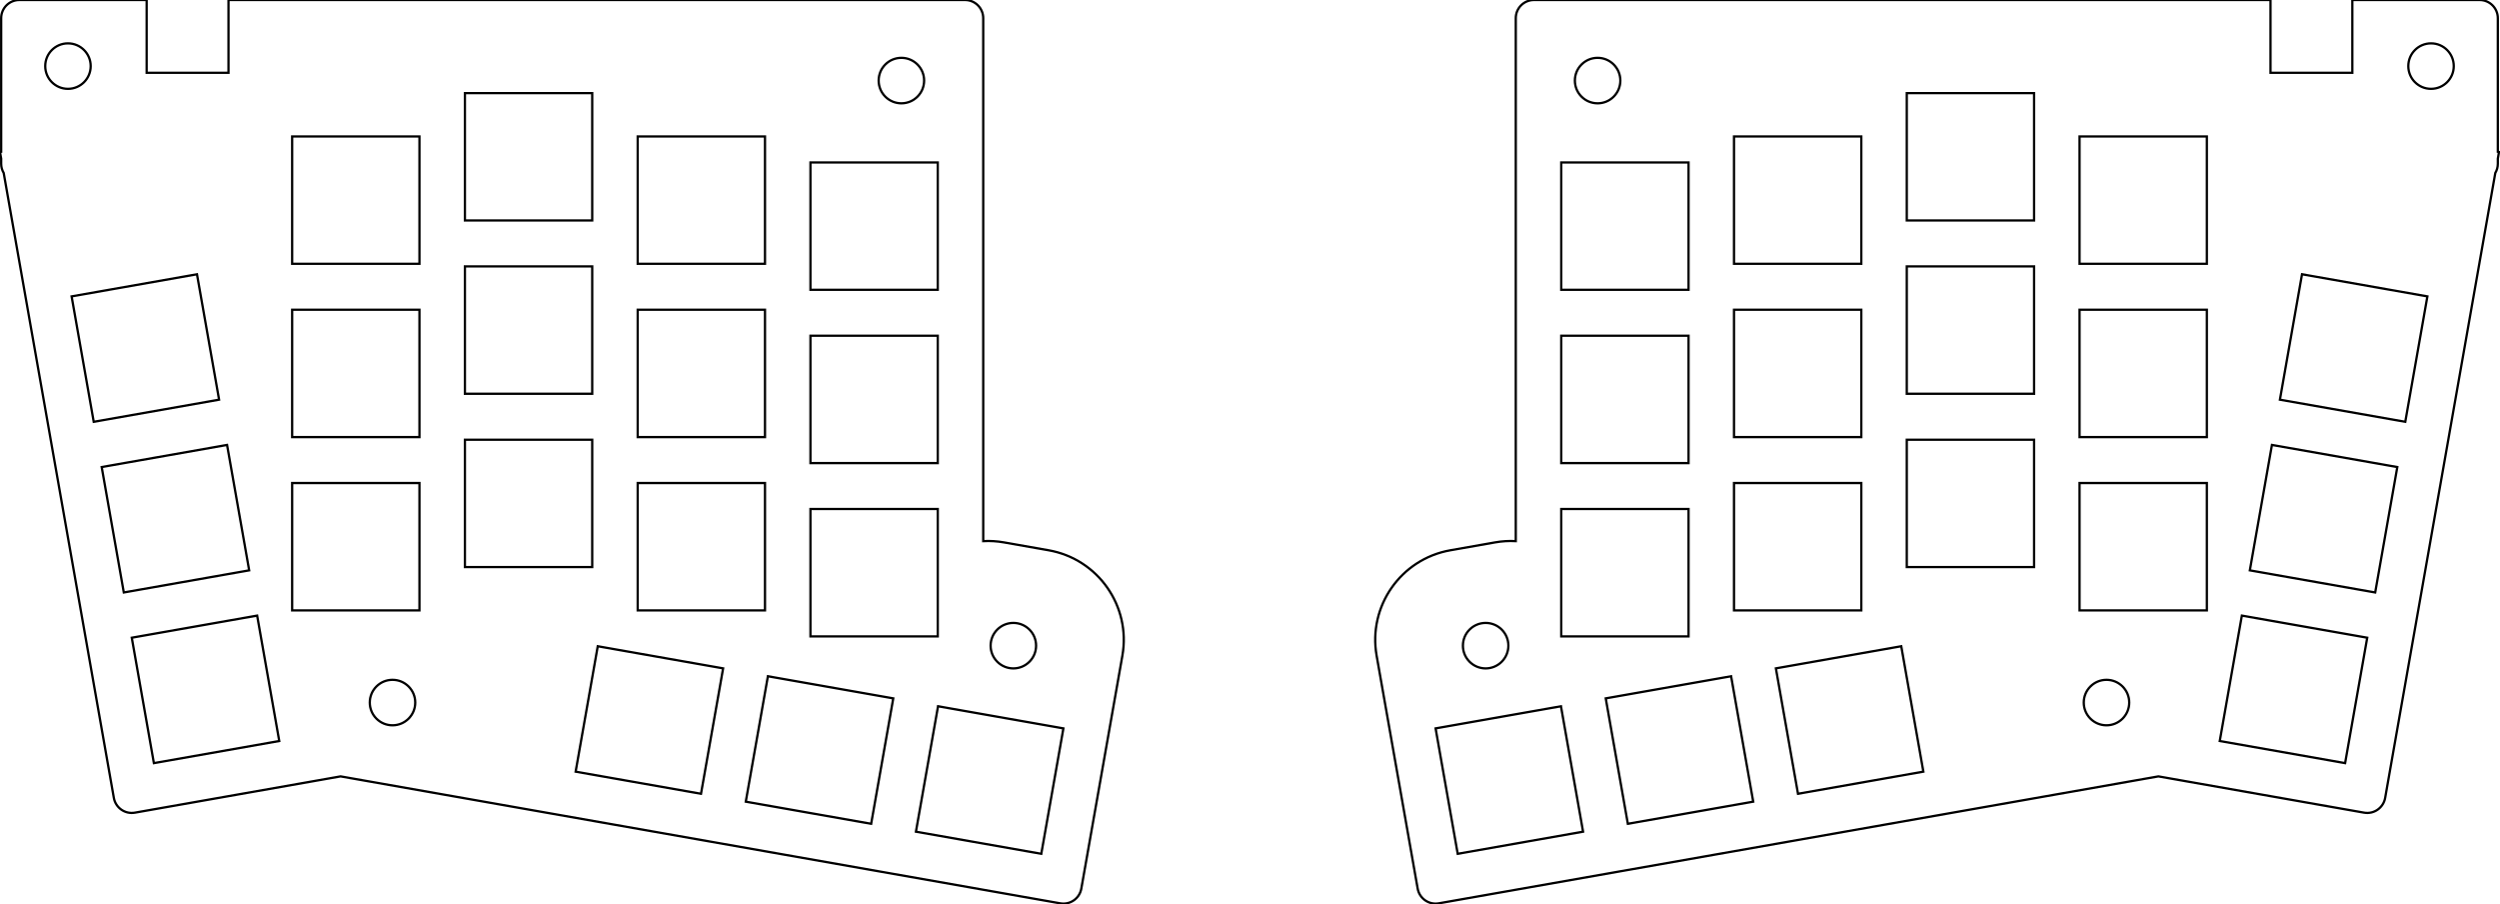
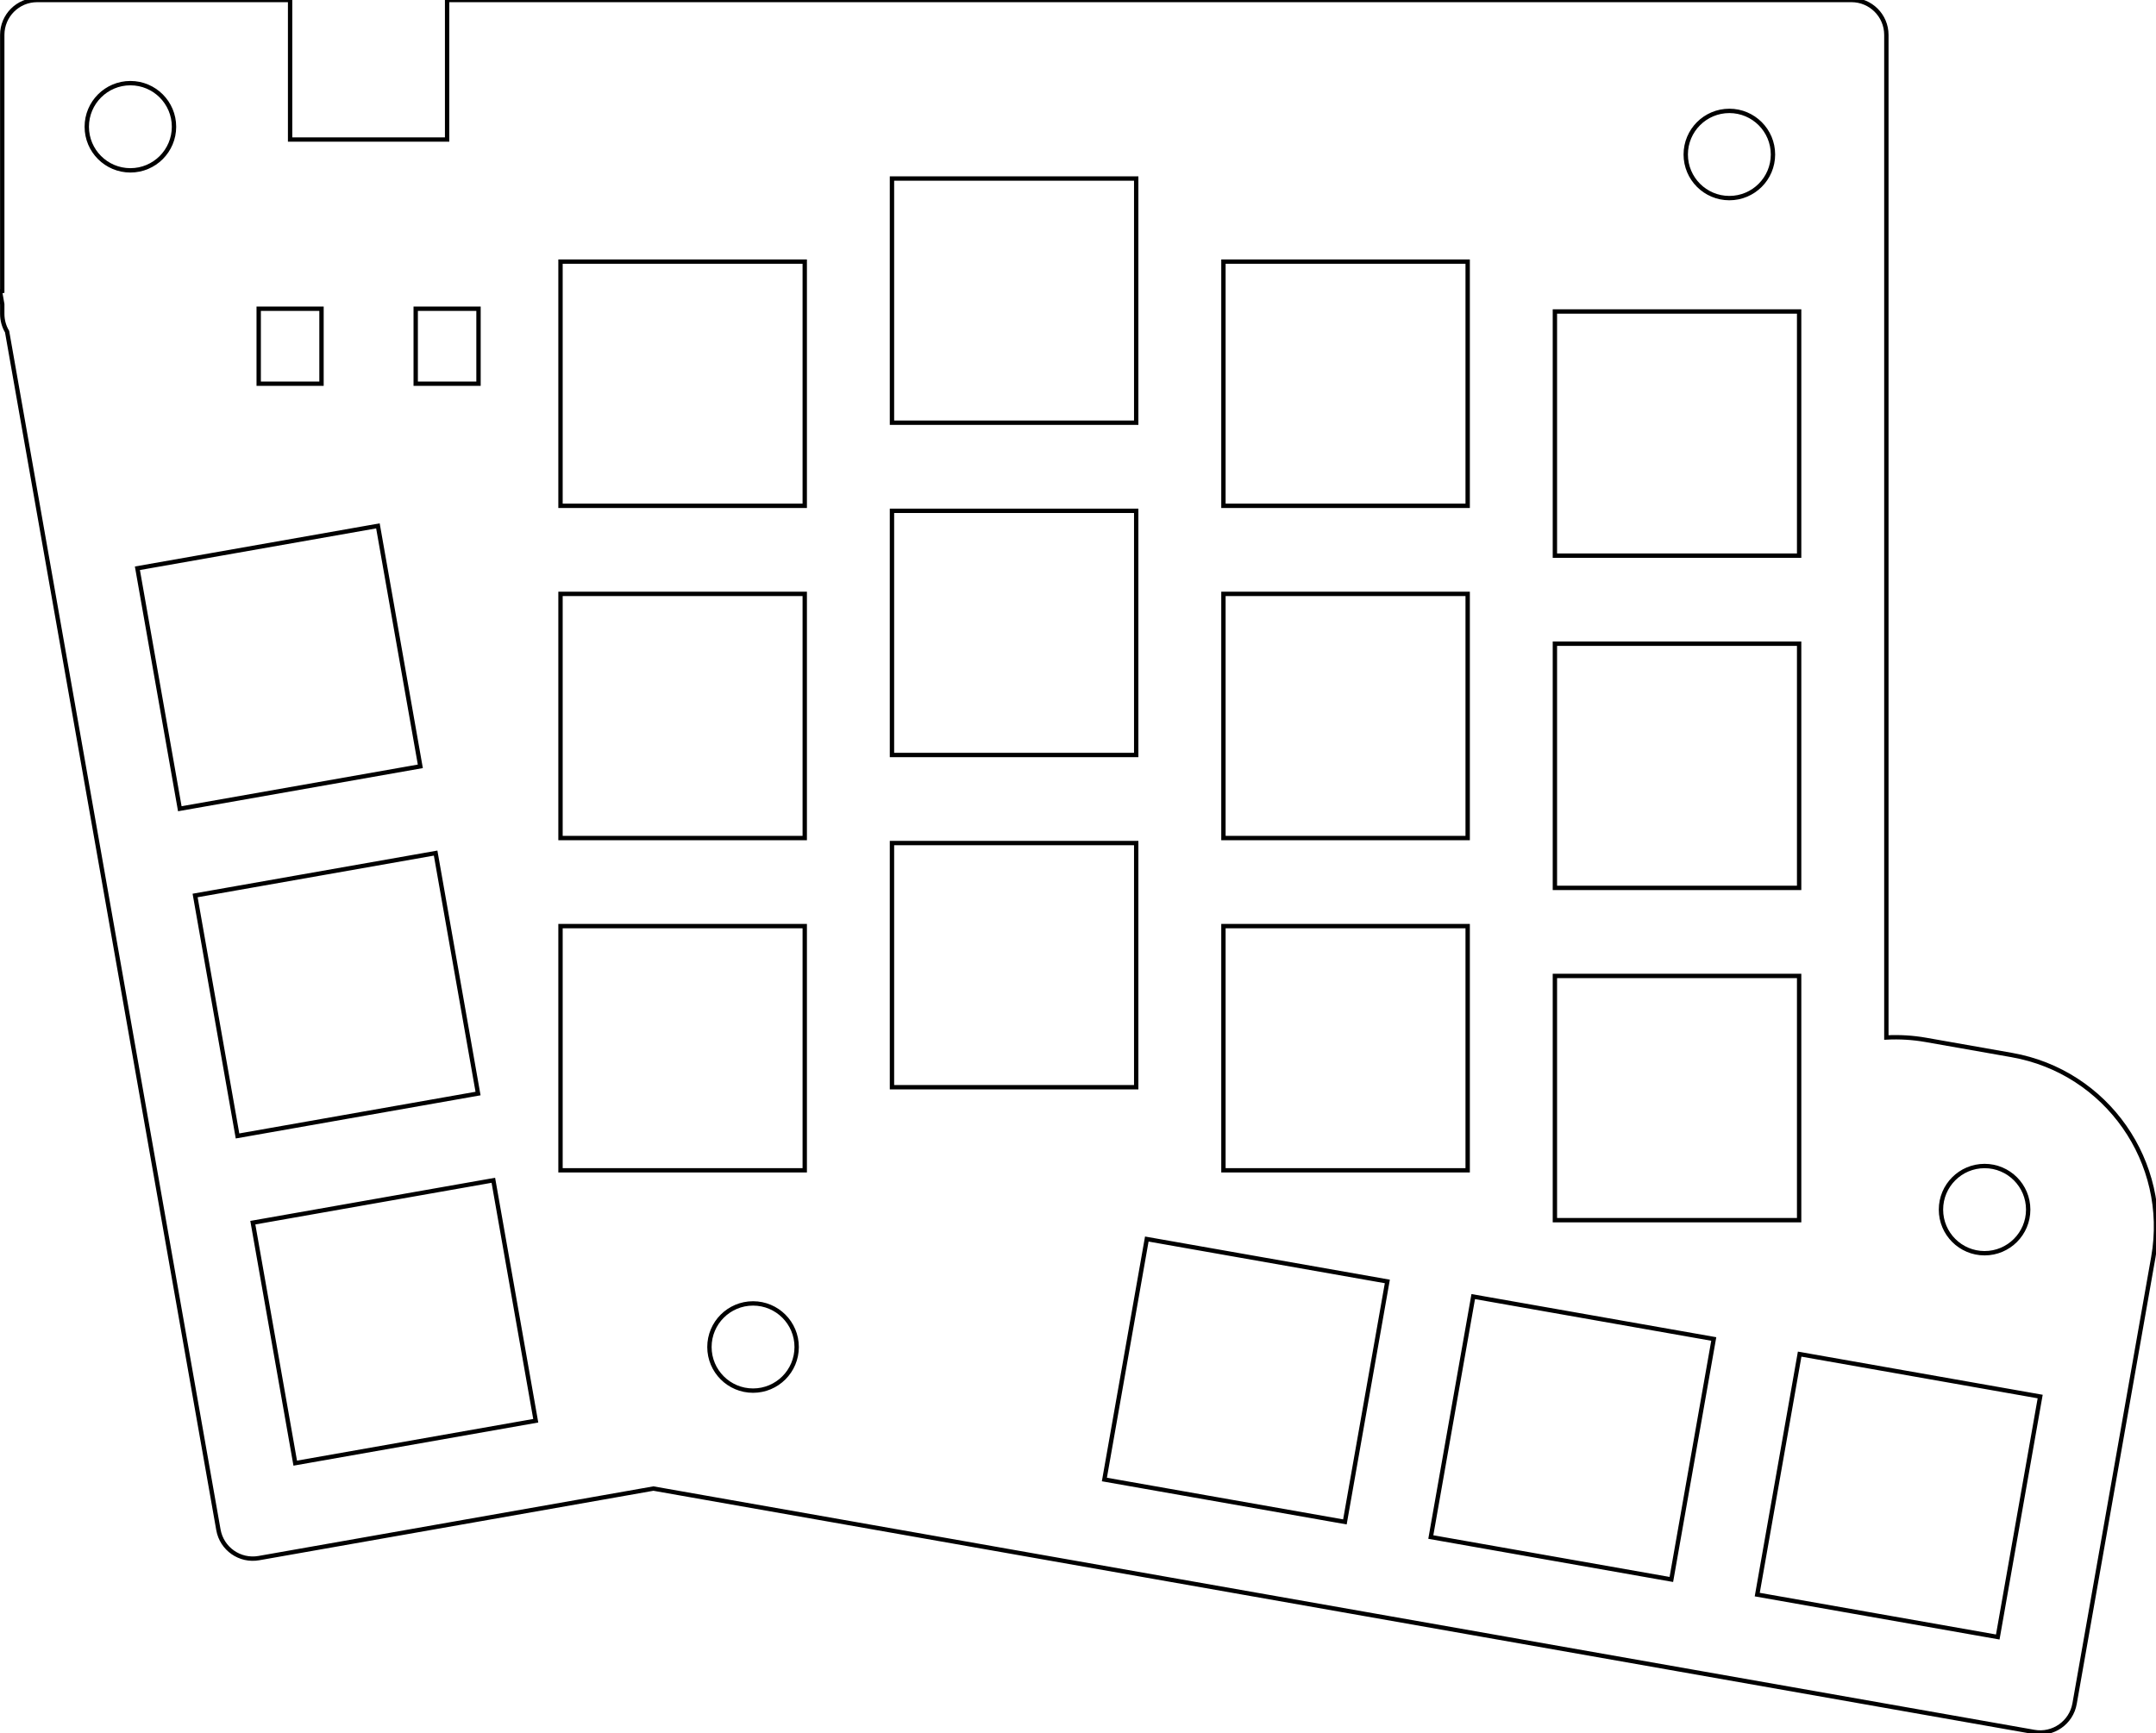
- <svg xmlns="http://www.w3.org/2000/svg" width="274.824mm" height="99.333mm" viewBox="0 0 274.824 99.333">
+ <svg xmlns="http://www.w3.org/2000/svg" width="123.585mm" height="99.333mm" viewBox="0 0 123.585 99.333">
  <g id="svgGroup" stroke-linecap="round" fill-rule="evenodd" font-size="9pt" stroke="#000" stroke-width="0.25mm" fill="none" style="stroke:#000;stroke-width:0.25mm;fill:none">
-     <path d="M 14.837 89.335 L 34.533 85.863 L 37.455 85.347 L 59.482 89.231 L 78.193 92.53 L 96.905 95.83 L 116.601 99.303 A 2 2 0 0 0 118.918 97.68 L 123.433 72.075 A 10 10 0 0 0 115.321 60.491 L 110.397 59.623 A 10 10 0 0 0 108.129 59.485 L 108.129 2 A 2 2 0 0 0 106.129 0 L 25.129 0 L 25.129 8 L 16.129 8 L 16.129 0 L 2.129 0 A 2 2 0 0 0 0.129 2 L 0.129 16.686 L 0 16.709 L 0.129 17.442 L 0.129 18 A 2 2 0 0 0 0.407 19.017 L 5.904 50.192 L 9.212 68.953 L 12.52 87.713 A 2 2 0 0 0 14.837 89.335 Z M 240.291 85.863 L 259.987 89.335 A 2 2 0 0 0 262.304 87.713 L 265.612 68.953 L 268.92 50.193 L 274.417 19.017 A 2 2 0 0 0 274.695 18 L 274.695 17.442 L 274.824 16.709 L 274.695 16.686 L 274.695 2 A 2 2 0 0 0 272.695 0 L 258.695 0 L 258.695 8 L 249.695 8 L 249.695 0 L 168.695 0 A 2 2 0 0 0 166.695 2 L 166.695 59.485 A 10 10 0 0 0 164.427 59.623 L 159.503 60.491 A 10 10 0 0 0 151.391 72.075 L 155.906 97.68 A 2 2 0 0 0 158.223 99.303 L 177.919 95.83 L 196.63 92.531 L 215.342 89.231 L 237.369 85.347 L 240.29 85.862 Z M 32.129 67.1 L 46.129 67.1 L 46.129 53.1 L 32.129 53.1 L 32.129 67.1 Z M 32.129 48.05 L 46.129 48.05 L 46.129 34.05 L 32.129 34.05 L 32.129 48.05 Z M 32.129 29 L 46.129 29 L 46.129 15 L 32.129 15 L 32.129 29 Z M 51.129 62.337 L 65.129 62.337 L 65.129 48.337 L 51.129 48.337 L 51.129 62.337 Z M 51.129 43.287 L 65.129 43.287 L 65.129 29.287 L 51.129 29.287 L 51.129 43.287 Z M 51.129 24.237 L 65.129 24.237 L 65.129 10.237 L 51.129 10.237 L 51.129 24.237 Z M 70.129 67.1 L 84.129 67.1 L 84.129 53.1 L 70.129 53.1 L 70.129 67.1 Z M 70.129 48.05 L 84.129 48.05 L 84.129 34.05 L 70.129 34.05 L 70.129 48.05 Z M 70.129 29 L 84.129 29 L 84.129 15 L 70.129 15 L 70.129 29 Z M 89.129 69.958 L 103.129 69.958 L 103.129 55.957 L 89.129 55.957 L 89.129 69.958 Z M 89.129 50.908 L 103.129 50.908 L 103.129 36.908 L 89.129 36.908 L 89.129 50.908 Z M 89.129 31.858 L 103.129 31.858 L 103.129 17.858 L 89.129 17.858 L 89.129 31.858 Z M 228.695 67.1 L 242.695 67.1 L 242.695 53.1 L 228.695 53.1 L 228.695 67.1 Z M 228.695 48.05 L 242.695 48.05 L 242.695 34.05 L 228.695 34.05 L 228.695 48.05 Z M 228.695 29 L 242.695 29 L 242.695 15 L 228.695 15 L 228.695 29 Z M 209.695 62.337 L 223.695 62.337 L 223.695 48.337 L 209.695 48.337 L 209.695 62.337 Z M 209.695 43.287 L 223.695 43.287 L 223.695 29.287 L 209.695 29.287 L 209.695 43.287 Z M 209.695 24.237 L 223.695 24.237 L 223.695 10.237 L 209.695 10.237 L 209.695 24.237 Z M 190.695 67.1 L 204.695 67.1 L 204.695 53.1 L 190.695 53.1 L 190.695 67.1 Z M 190.695 48.05 L 204.695 48.05 L 204.695 34.05 L 190.695 34.05 L 190.695 48.05 Z M 190.695 29 L 204.695 29 L 204.695 15 L 190.695 15 L 190.695 29 Z M 171.695 69.958 L 185.695 69.958 L 185.695 55.957 L 171.695 55.957 L 171.695 69.958 Z M 171.695 50.908 L 185.695 50.908 L 185.695 36.908 L 171.695 36.908 L 171.695 50.908 Z M 171.695 31.858 L 185.695 31.858 L 185.695 17.858 L 171.695 17.858 L 171.695 31.858 Z M 244.114 81.459 L 257.901 83.89 L 260.332 70.103 L 246.545 67.672 L 244.114 81.459 Z M 247.422 62.699 L 261.209 65.13 L 263.64 51.343 L 249.853 48.912 L 247.422 62.699 Z M 197.732 87.259 L 211.519 84.828 L 209.088 71.041 L 195.301 73.472 L 197.732 87.259 Z M 179.02 90.559 L 192.808 88.127 L 190.376 74.34 L 176.589 76.771 L 179.02 90.559 Z M 160.309 93.858 L 174.096 91.427 L 171.665 77.639 L 157.878 80.071 L 160.309 93.858 Z M 10.307 46.369 L 24.094 43.938 L 21.663 30.151 L 7.876 32.582 L 10.307 46.369 Z M 63.305 84.828 L 77.092 87.259 L 79.524 73.472 L 65.736 71.041 L 63.305 84.828 Z M 250.73 43.938 L 264.517 46.369 L 266.948 32.582 L 253.161 30.151 L 250.73 43.938 Z M 16.923 83.89 L 30.71 81.459 L 28.279 67.672 L 14.492 70.103 L 16.923 83.89 Z M 13.615 65.13 L 27.402 62.699 L 24.971 48.912 L 11.184 51.343 L 13.615 65.13 Z M 82.016 88.127 L 95.804 90.559 L 98.235 76.771 L 84.448 74.34 L 82.016 88.127 Z M 100.728 91.427 L 114.515 93.858 L 116.946 80.071 L 103.159 77.639 L 100.728 91.427 Z M 111.442 70.977 m -2.5 0 a 2.5 2.5 0 0 1 5 0 a 2.5 2.5 0 0 1 -5 0 z M 163.382 70.977 m -2.5 0 a 2.5 2.5 0 0 1 5 0 a 2.5 2.5 0 0 1 -5 0 z M 43.166 77.232 m -2.5 0 a 2.5 2.5 0 0 1 5 0 a 2.5 2.5 0 0 1 -5 0 z M 231.658 77.232 m -2.5 0 a 2.5 2.5 0 0 1 5 0 a 2.5 2.5 0 0 1 -5 0 z M 99.129 8.858 m -2.5 0 a 2.5 2.5 0 0 1 5 0 a 2.5 2.5 0 0 1 -5 0 z M 175.695 8.858 m -2.5 0 a 2.5 2.5 0 0 1 5 0 a 2.5 2.5 0 0 1 -5 0 z M 7.474 7.267 m -2.5 0 a 2.5 2.5 0 0 1 5 0 a 2.5 2.5 0 0 1 -5 0 z M 267.35 7.267 m -2.5 0 a 2.5 2.5 0 0 1 5 0 a 2.5 2.5 0 0 1 -5 0 z" vector-effect="non-scaling-stroke" />
+     <path d="M 14.837 89.335 L 34.533 85.863 L 37.455 85.347 L 59.482 89.231 L 78.193 92.53 L 96.905 95.83 L 116.601 99.303 A 2 2 0 0 0 118.918 97.68 L 123.433 72.075 A 10 10 0 0 0 115.321 60.491 L 110.397 59.623 A 10 10 0 0 0 108.129 59.485 L 108.129 2 A 2 2 0 0 0 106.129 0 L 25.629 0 L 25.629 8 L 16.629 8 L 16.629 0 L 2.129 0 A 2 2 0 0 0 0.129 2 L 0.129 16.686 L 0 16.709 L 0.129 17.442 L 0.129 18 A 2 2 0 0 0 0.407 19.017 L 5.904 50.192 L 9.212 68.953 L 12.52 87.713 A 2 2 0 0 0 14.837 89.335 Z M 32.129 67.1 L 46.129 67.1 L 46.129 53.1 L 32.129 53.1 L 32.129 67.1 Z M 32.129 48.05 L 46.129 48.05 L 46.129 34.05 L 32.129 34.05 L 32.129 48.05 Z M 32.129 29 L 46.129 29 L 46.129 15 L 32.129 15 L 32.129 29 Z M 51.129 62.337 L 65.129 62.337 L 65.129 48.337 L 51.129 48.337 L 51.129 62.337 Z M 51.129 43.287 L 65.129 43.287 L 65.129 29.287 L 51.129 29.287 L 51.129 43.287 Z M 51.129 24.237 L 65.129 24.237 L 65.129 10.237 L 51.129 10.237 L 51.129 24.237 Z M 70.129 67.1 L 84.129 67.1 L 84.129 53.1 L 70.129 53.1 L 70.129 67.1 Z M 70.129 48.05 L 84.129 48.05 L 84.129 34.05 L 70.129 34.05 L 70.129 48.05 Z M 70.129 29 L 84.129 29 L 84.129 15 L 70.129 15 L 70.129 29 Z M 89.129 69.958 L 103.129 69.958 L 103.129 55.957 L 89.129 55.957 L 89.129 69.958 Z M 89.129 50.908 L 103.129 50.908 L 103.129 36.908 L 89.129 36.908 L 89.129 50.908 Z M 89.129 31.858 L 103.129 31.858 L 103.129 17.858 L 89.129 17.858 L 89.129 31.858 Z M 10.307 46.369 L 24.094 43.938 L 21.663 30.151 L 7.876 32.582 L 10.307 46.369 Z M 63.305 84.828 L 77.092 87.259 L 79.524 73.472 L 65.736 71.041 L 63.305 84.828 Z M 16.923 83.89 L 30.71 81.459 L 28.279 67.672 L 14.492 70.103 L 16.923 83.89 Z M 13.615 65.13 L 27.402 62.699 L 24.971 48.912 L 11.184 51.343 L 13.615 65.13 Z M 82.016 88.127 L 95.804 90.559 L 98.235 76.771 L 84.448 74.34 L 82.016 88.127 Z M 100.728 91.427 L 114.515 93.858 L 116.946 80.071 L 103.159 77.639 L 100.728 91.427 Z M 14.829 22 L 18.429 22 L 18.429 17.7 L 14.829 17.7 L 14.829 22 Z M 23.829 22 L 27.429 22 L 27.429 17.7 L 23.829 17.7 L 23.829 22 Z M 113.759 69.354 m -2.5 0 a 2.5 2.5 0 0 1 5 0 a 2.5 2.5 0 0 1 -5 0 z M 43.166 77.232 m -2.5 0 a 2.5 2.5 0 0 1 5 0 a 2.5 2.5 0 0 1 -5 0 z M 99.129 8.858 m -2.5 0 a 2.5 2.5 0 0 1 5 0 a 2.5 2.5 0 0 1 -5 0 z M 7.474 7.267 m -2.5 0 a 2.5 2.5 0 0 1 5 0 a 2.5 2.5 0 0 1 -5 0 z" vector-effect="non-scaling-stroke" />
  </g>
</svg>
